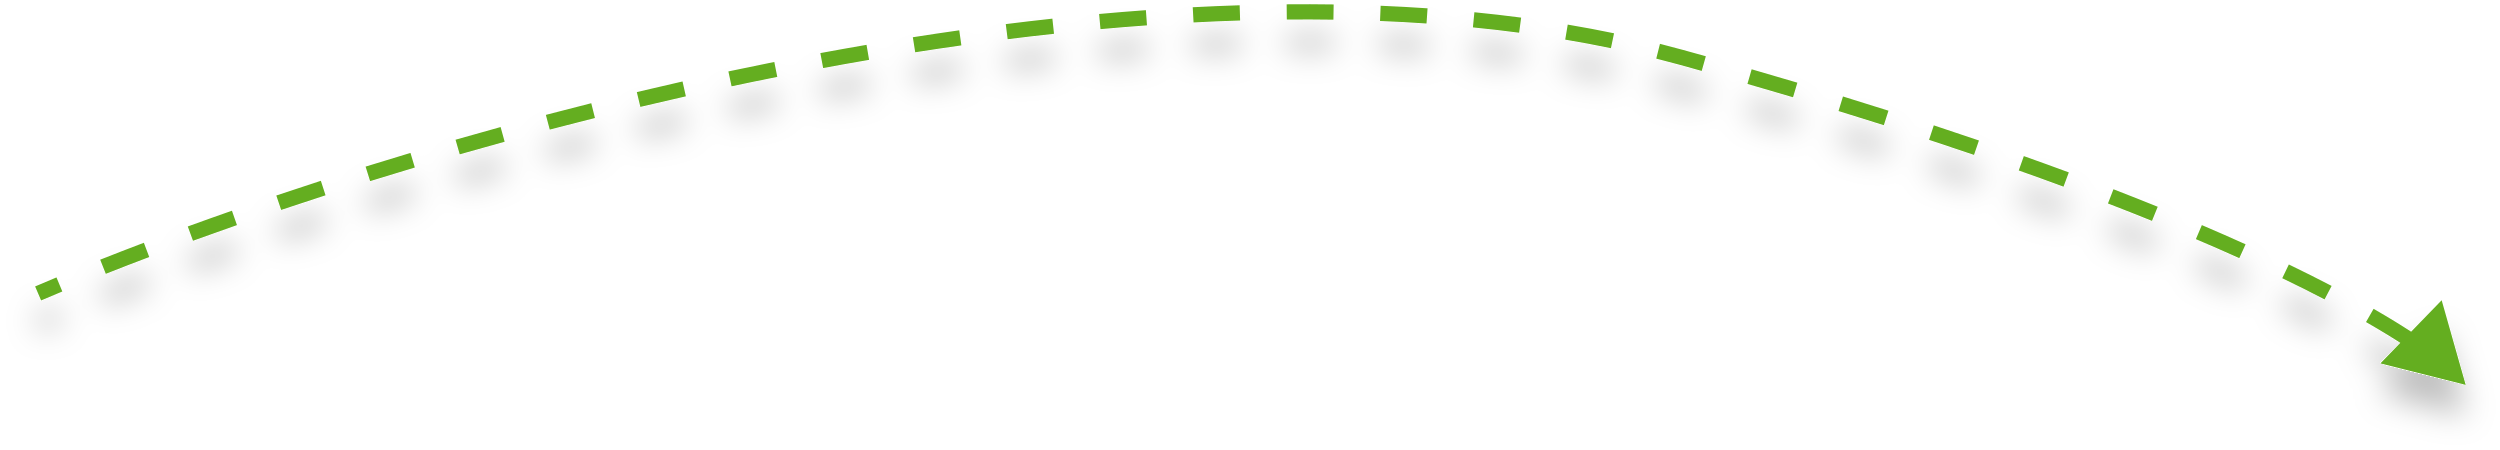
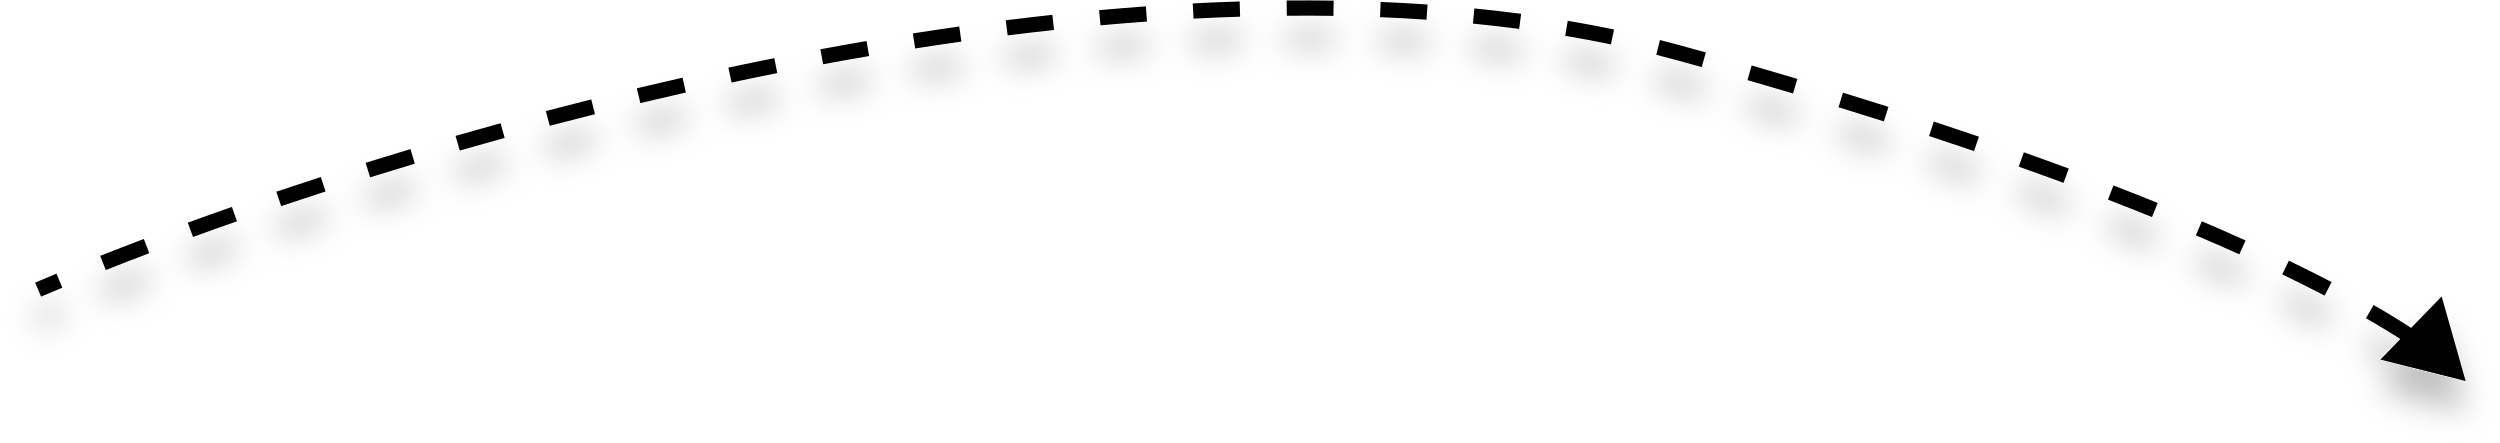
- <svg xmlns="http://www.w3.org/2000/svg" width="328" height="59" viewBox="0 0 328 59" fill="none">
-   <g filter="url(#filter0_d_145_61)">
-     <path d="M220.5 7.5L220.234 8.464L220.5 7.5ZM323.5 50.5L320.346 39.392L312.303 47.678L323.5 50.5ZM5 38.5L5.393 39.419C6.295 39.033 7.224 38.642 8.178 38.244L7.794 37.321L7.409 36.398C6.449 36.798 5.514 37.192 4.607 37.581L5 38.5ZM13.512 35L13.88 35.93C15.709 35.205 17.611 34.468 19.582 33.721L19.228 32.786L18.874 31.851C16.893 32.601 14.982 33.342 13.144 34.07L13.512 35ZM24.977 30.651L25.319 31.591C27.192 30.91 29.117 30.223 31.09 29.534L30.759 28.59L30.43 27.646C28.449 28.338 26.516 29.027 24.635 29.712L24.977 30.651ZM36.569 26.597L36.888 27.545C38.792 26.905 40.734 26.264 42.712 25.624L42.404 24.672L42.096 23.721C40.111 24.363 38.161 25.007 36.251 25.649L36.569 26.597ZM48.261 22.814L48.558 23.768C50.485 23.169 52.442 22.571 54.426 21.978L54.14 21.02L53.854 20.062C51.862 20.657 49.898 21.257 47.964 21.859L48.261 22.814ZM60.041 19.291L60.316 20.253C62.259 19.695 64.224 19.143 66.211 18.596L65.946 17.632L65.68 16.668C63.687 17.216 61.714 17.771 59.765 18.33L60.041 19.291ZM71.87 16.039L72.124 17.006C74.085 16.491 76.064 15.982 78.059 15.482L77.816 14.512L77.573 13.542C75.57 14.044 73.584 14.554 71.616 15.072L71.87 16.039ZM83.782 13.053L84.014 14.026C85.992 13.555 87.984 13.092 89.988 12.64L89.768 11.665L89.548 10.689C87.536 11.143 85.536 11.607 83.551 12.08L83.782 13.053ZM95.772 10.348L95.98 11.327C97.97 10.903 99.971 10.491 101.98 10.09L101.784 9.109L101.589 8.129C99.571 8.531 97.562 8.945 95.564 9.37L95.772 10.348ZM107.812 7.948L107.995 8.931C109.999 8.559 112.01 8.2 114.027 7.854L113.858 6.868L113.689 5.882C111.663 6.23 109.642 6.591 107.629 6.965L107.812 7.948ZM119.919 5.873L120.074 6.861C122.09 6.545 124.111 6.243 126.134 5.957L125.994 4.967L125.854 3.976C123.82 4.264 121.79 4.567 119.764 4.885L119.919 5.873ZM132.08 4.154L132.204 5.146C134.232 4.892 136.26 4.654 138.288 4.434L138.18 3.44L138.072 2.446C136.033 2.667 133.994 2.906 131.956 3.162L132.08 4.154ZM144.292 2.83L144.383 3.826C146.419 3.641 148.454 3.475 150.485 3.328L150.413 2.33L150.341 1.333C148.297 1.481 146.25 1.648 144.202 1.834L144.292 2.83ZM156.539 1.948L156.591 2.947C158.635 2.84 160.673 2.753 162.706 2.69L162.674 1.69L162.643 0.691C160.596 0.755 158.544 0.842 156.486 0.949L156.539 1.948ZM168.818 1.565L168.827 2.565C170.875 2.547 172.915 2.552 174.946 2.583L174.961 1.583L174.976 0.583C172.929 0.552 170.873 0.547 168.809 0.565L168.818 1.565ZM181.099 1.754L181.058 2.753C183.104 2.836 185.138 2.947 187.159 3.086L187.228 2.088L187.296 1.091C185.257 0.951 183.204 0.839 181.14 0.754L181.099 1.754ZM193.341 2.6L193.243 3.595C195.283 3.797 197.306 4.029 199.312 4.294L199.443 3.303L199.574 2.311C197.546 2.044 195.5 1.809 193.44 1.605L193.341 2.6ZM205.521 4.213L205.355 5.199C207.377 5.539 209.377 5.914 211.355 6.325L211.559 5.346L211.762 4.367C209.758 3.95 207.733 3.571 205.687 3.227L205.521 4.213ZM217.544 6.72L217.3 7.69C218.285 7.938 219.263 8.196 220.234 8.464L220.5 7.5L220.766 6.536C219.78 6.264 218.788 6.002 217.789 5.751L217.544 6.72ZM220.5 7.5L220.234 8.464C221.254 8.745 222.264 9.026 223.266 9.307L223.536 8.344L223.805 7.381C222.801 7.1 221.788 6.818 220.766 6.536L220.5 7.5ZM229.54 10.05L229.262 11.011C231.295 11.598 233.289 12.182 235.245 12.764L235.53 11.806L235.815 10.847C233.854 10.263 231.855 9.677 229.817 9.089L229.54 10.05ZM241.505 13.613L241.212 14.569C243.238 15.192 245.221 15.812 247.161 16.428L247.464 15.475L247.767 14.522C245.821 13.904 243.832 13.282 241.799 12.657L241.505 13.613ZM253.402 17.396L253.089 18.346C255.107 19.01 257.074 19.669 258.991 20.324L259.314 19.378L259.637 18.431C257.713 17.774 255.739 17.112 253.715 16.446L253.402 17.396ZM265.193 21.423L264.858 22.366C266.877 23.082 268.836 23.792 270.735 24.494L271.082 23.556L271.429 22.618C269.521 21.913 267.554 21.2 265.527 20.481L265.193 21.423ZM276.923 25.763L276.563 26.696C278.562 27.468 280.487 28.23 282.342 28.981L282.717 28.054L283.092 27.127C281.228 26.372 279.292 25.606 277.284 24.83L276.923 25.763ZM288.492 30.453L288.099 31.373C290.094 32.224 291.992 33.057 293.798 33.873L294.21 32.962L294.622 32.051C292.802 31.229 290.891 30.389 288.884 29.533L288.492 30.453ZM299.863 35.6L299.429 36.501C301.416 37.459 303.266 38.388 304.984 39.284L305.447 38.398L305.909 37.511C304.171 36.605 302.303 35.667 300.298 34.699L299.863 35.6ZM310.917 41.386L310.419 42.254C312.422 43.404 314.174 44.483 315.691 45.481L316.241 44.646L316.791 43.811C315.236 42.788 313.449 41.688 311.415 40.519L310.917 41.386Z" fill="#64AE20" />
+ <svg xmlns="http://www.w3.org/2000/svg" width="328" height="58" viewBox="0 0 328 58" fill="none">
+   <g filter="url(#filter0_d_176_37)">
+     <path d="M323.5 50L320.346 38.892L312.303 47.178L323.5 50ZM5 38L5.393 38.919C6.295 38.533 7.223 38.142 8.178 37.744L7.794 36.821L7.409 35.898C6.449 36.298 5.514 36.692 4.606 37.081L5 38ZM13.512 34.5L13.88 35.43C15.709 34.705 17.611 33.968 19.582 33.221L19.228 32.286L18.874 31.351C16.893 32.101 14.981 32.842 13.143 33.57L13.512 34.5ZM24.977 30.151L25.319 31.091C27.192 30.41 29.116 29.723 31.09 29.034L30.759 28.09L30.429 27.146C28.449 27.838 26.516 28.527 24.635 29.212L24.977 30.151ZM36.569 26.097L36.888 27.045C38.792 26.405 40.734 25.764 42.711 25.124L42.404 24.172L42.096 23.221C40.111 23.863 38.161 24.507 36.251 25.149L36.569 26.097ZM48.261 22.314L48.558 23.268C50.485 22.669 52.442 22.071 54.426 21.478L54.14 20.52L53.853 19.562C51.862 20.157 49.898 20.757 47.964 21.359L48.261 22.314ZM60.04 18.791L60.316 19.753C62.259 19.195 64.224 18.643 66.211 18.096L65.945 17.132L65.68 16.168C63.687 16.716 61.714 17.271 59.764 17.83L60.04 18.791ZM71.87 15.539L72.124 16.506C74.085 15.991 76.064 15.482 78.059 14.982L77.816 14.012L77.573 13.042C75.57 13.544 73.584 14.054 71.616 14.572L71.87 15.539ZM83.782 12.553L84.014 13.526C85.992 13.055 87.984 12.592 89.988 12.14L89.768 11.165L89.548 10.189C87.536 10.643 85.536 11.107 83.551 11.58L83.782 12.553ZM95.772 9.848L95.98 10.827C97.97 10.403 99.97 9.991 101.98 9.59L101.784 8.609L101.589 7.629C99.571 8.031 97.562 8.445 95.563 8.87L95.772 9.848ZM107.812 7.448L107.995 8.431C109.999 8.059 112.01 7.7 114.027 7.354L113.858 6.368L113.689 5.382C111.663 5.73 109.642 6.091 107.629 6.465L107.812 7.448ZM119.919 5.373L120.074 6.361C122.09 6.045 124.111 5.743 126.134 5.457L125.994 4.467L125.854 3.476C123.82 3.764 121.79 4.067 119.764 4.385L119.919 5.373ZM132.08 3.654L132.204 4.646C134.232 4.392 136.26 4.154 138.288 3.934L138.18 2.94L138.072 1.946C136.033 2.167 133.994 2.406 131.956 2.662L132.08 3.654ZM144.292 2.33L144.383 3.326C146.419 3.141 148.454 2.975 150.485 2.828L150.413 1.83L150.341 0.833C148.297 0.981 146.25 1.148 144.202 1.334L144.292 2.33ZM156.539 1.448L156.591 2.447C158.635 2.34 160.673 2.253 162.706 2.19L162.674 1.19L162.643 0.191C160.596 0.255 158.544 0.342 156.486 0.449L156.539 1.448ZM168.818 1.065L168.827 2.065C170.875 2.047 172.915 2.052 174.946 2.083L174.961 1.083L174.976 0.083C172.929 0.052 170.873 0.047 168.809 0.065L168.818 1.065ZM181.099 1.254L181.058 2.253C183.104 2.336 185.138 2.447 187.159 2.586L187.228 1.588L187.296 0.591C185.257 0.451 183.204 0.339 181.14 0.254L181.099 1.254ZM193.341 2.1L193.243 3.095C195.283 3.297 197.306 3.529 199.312 3.794L199.443 2.803L199.574 1.811C197.546 1.544 195.5 1.309 193.44 1.105L193.341 2.1ZM205.521 3.713L205.355 4.699C207.377 5.039 209.377 5.414 211.355 5.825L211.559 4.846L211.762 3.867C209.758 3.45 207.733 3.071 205.687 2.727L205.521 3.713ZM217.544 6.22L217.3 7.19C218.285 7.438 219.263 7.696 220.234 7.964L220.5 7L220.766 6.036C219.78 5.764 218.788 5.502 217.789 5.251L217.544 6.22ZM220.5 7L220.234 7.964C221.254 8.245 222.264 8.526 223.266 8.807L223.536 7.844L223.805 6.881C222.801 6.6 221.788 6.318 220.766 6.036L220.5 7ZM229.54 9.55L229.262 10.511C231.295 11.098 233.289 11.682 235.245 12.264L235.53 11.306L235.815 10.347C233.854 9.763 231.855 9.177 229.817 8.589L229.54 9.55ZM241.505 13.113L241.212 14.069C243.238 14.692 245.221 15.312 247.161 15.928L247.464 14.975L247.767 14.022C245.821 13.404 243.832 12.782 241.799 12.157L241.505 13.113ZM253.402 16.896L253.089 17.846C255.107 18.51 257.074 19.169 258.991 19.824L259.314 18.878L259.637 17.931C257.713 17.274 255.739 16.612 253.715 15.946L253.402 16.896ZM265.193 20.923L264.858 21.866C266.877 22.582 268.836 23.292 270.735 23.994L271.082 23.056L271.429 22.118C269.521 21.413 267.554 20.7 265.527 19.981L265.193 20.923ZM276.923 25.263L276.563 26.196C278.562 26.968 280.487 27.73 282.342 28.481L282.717 27.554L283.092 26.627C281.228 25.872 279.292 25.106 277.284 24.33L276.923 25.263ZM288.492 29.953L288.099 30.873C290.094 31.724 291.992 32.557 293.798 33.373L294.21 32.462L294.622 31.551C292.802 30.729 290.891 29.889 288.884 29.033L288.492 29.953ZM299.863 35.1L299.429 36.001C301.416 36.959 303.266 37.888 304.984 38.784L305.447 37.898L305.909 37.011C304.171 36.105 302.303 35.167 300.298 34.199L299.863 35.1ZM310.917 40.886L310.419 41.754C312.422 42.904 314.174 43.983 315.691 44.981L316.241 44.146L316.791 43.311C315.236 42.288 313.449 41.188 311.415 40.019L310.917 40.886Z" fill="black" />
  </g>
  <defs>
-     <filter id="filter0_d_145_61" x="0.607" y="0.555" width="326.893" height="57.945" filterUnits="userSpaceOnUse" color-interpolation-filters="sRGB">
+     <filter id="filter0_d_176_37" x="0.606" y="0.055" width="326.894" height="57.945" filterUnits="userSpaceOnUse" color-interpolation-filters="sRGB">
      <feFlood flood-opacity="0" result="BackgroundImageFix" />
      <feColorMatrix in="SourceAlpha" type="matrix" values="0 0 0 0 0 0 0 0 0 0 0 0 0 0 0 0 0 0 127 0" result="hardAlpha" />
      <feOffset dy="4" />
      <feGaussianBlur stdDeviation="2" />
      <feComposite in2="hardAlpha" operator="out" />
      <feColorMatrix type="matrix" values="0 0 0 0 0 0 0 0 0 0 0 0 0 0 0 0 0 0 0.25 0" />
-       <feBlend mode="normal" in2="BackgroundImageFix" result="effect1_dropShadow_145_61" />
-       <feBlend mode="normal" in="SourceGraphic" in2="effect1_dropShadow_145_61" result="shape" />
+       <feBlend mode="normal" in2="BackgroundImageFix" result="effect1_dropShadow_176_37" />
+       <feBlend mode="normal" in="SourceGraphic" in2="effect1_dropShadow_176_37" result="shape" />
    </filter>
  </defs>
</svg>
